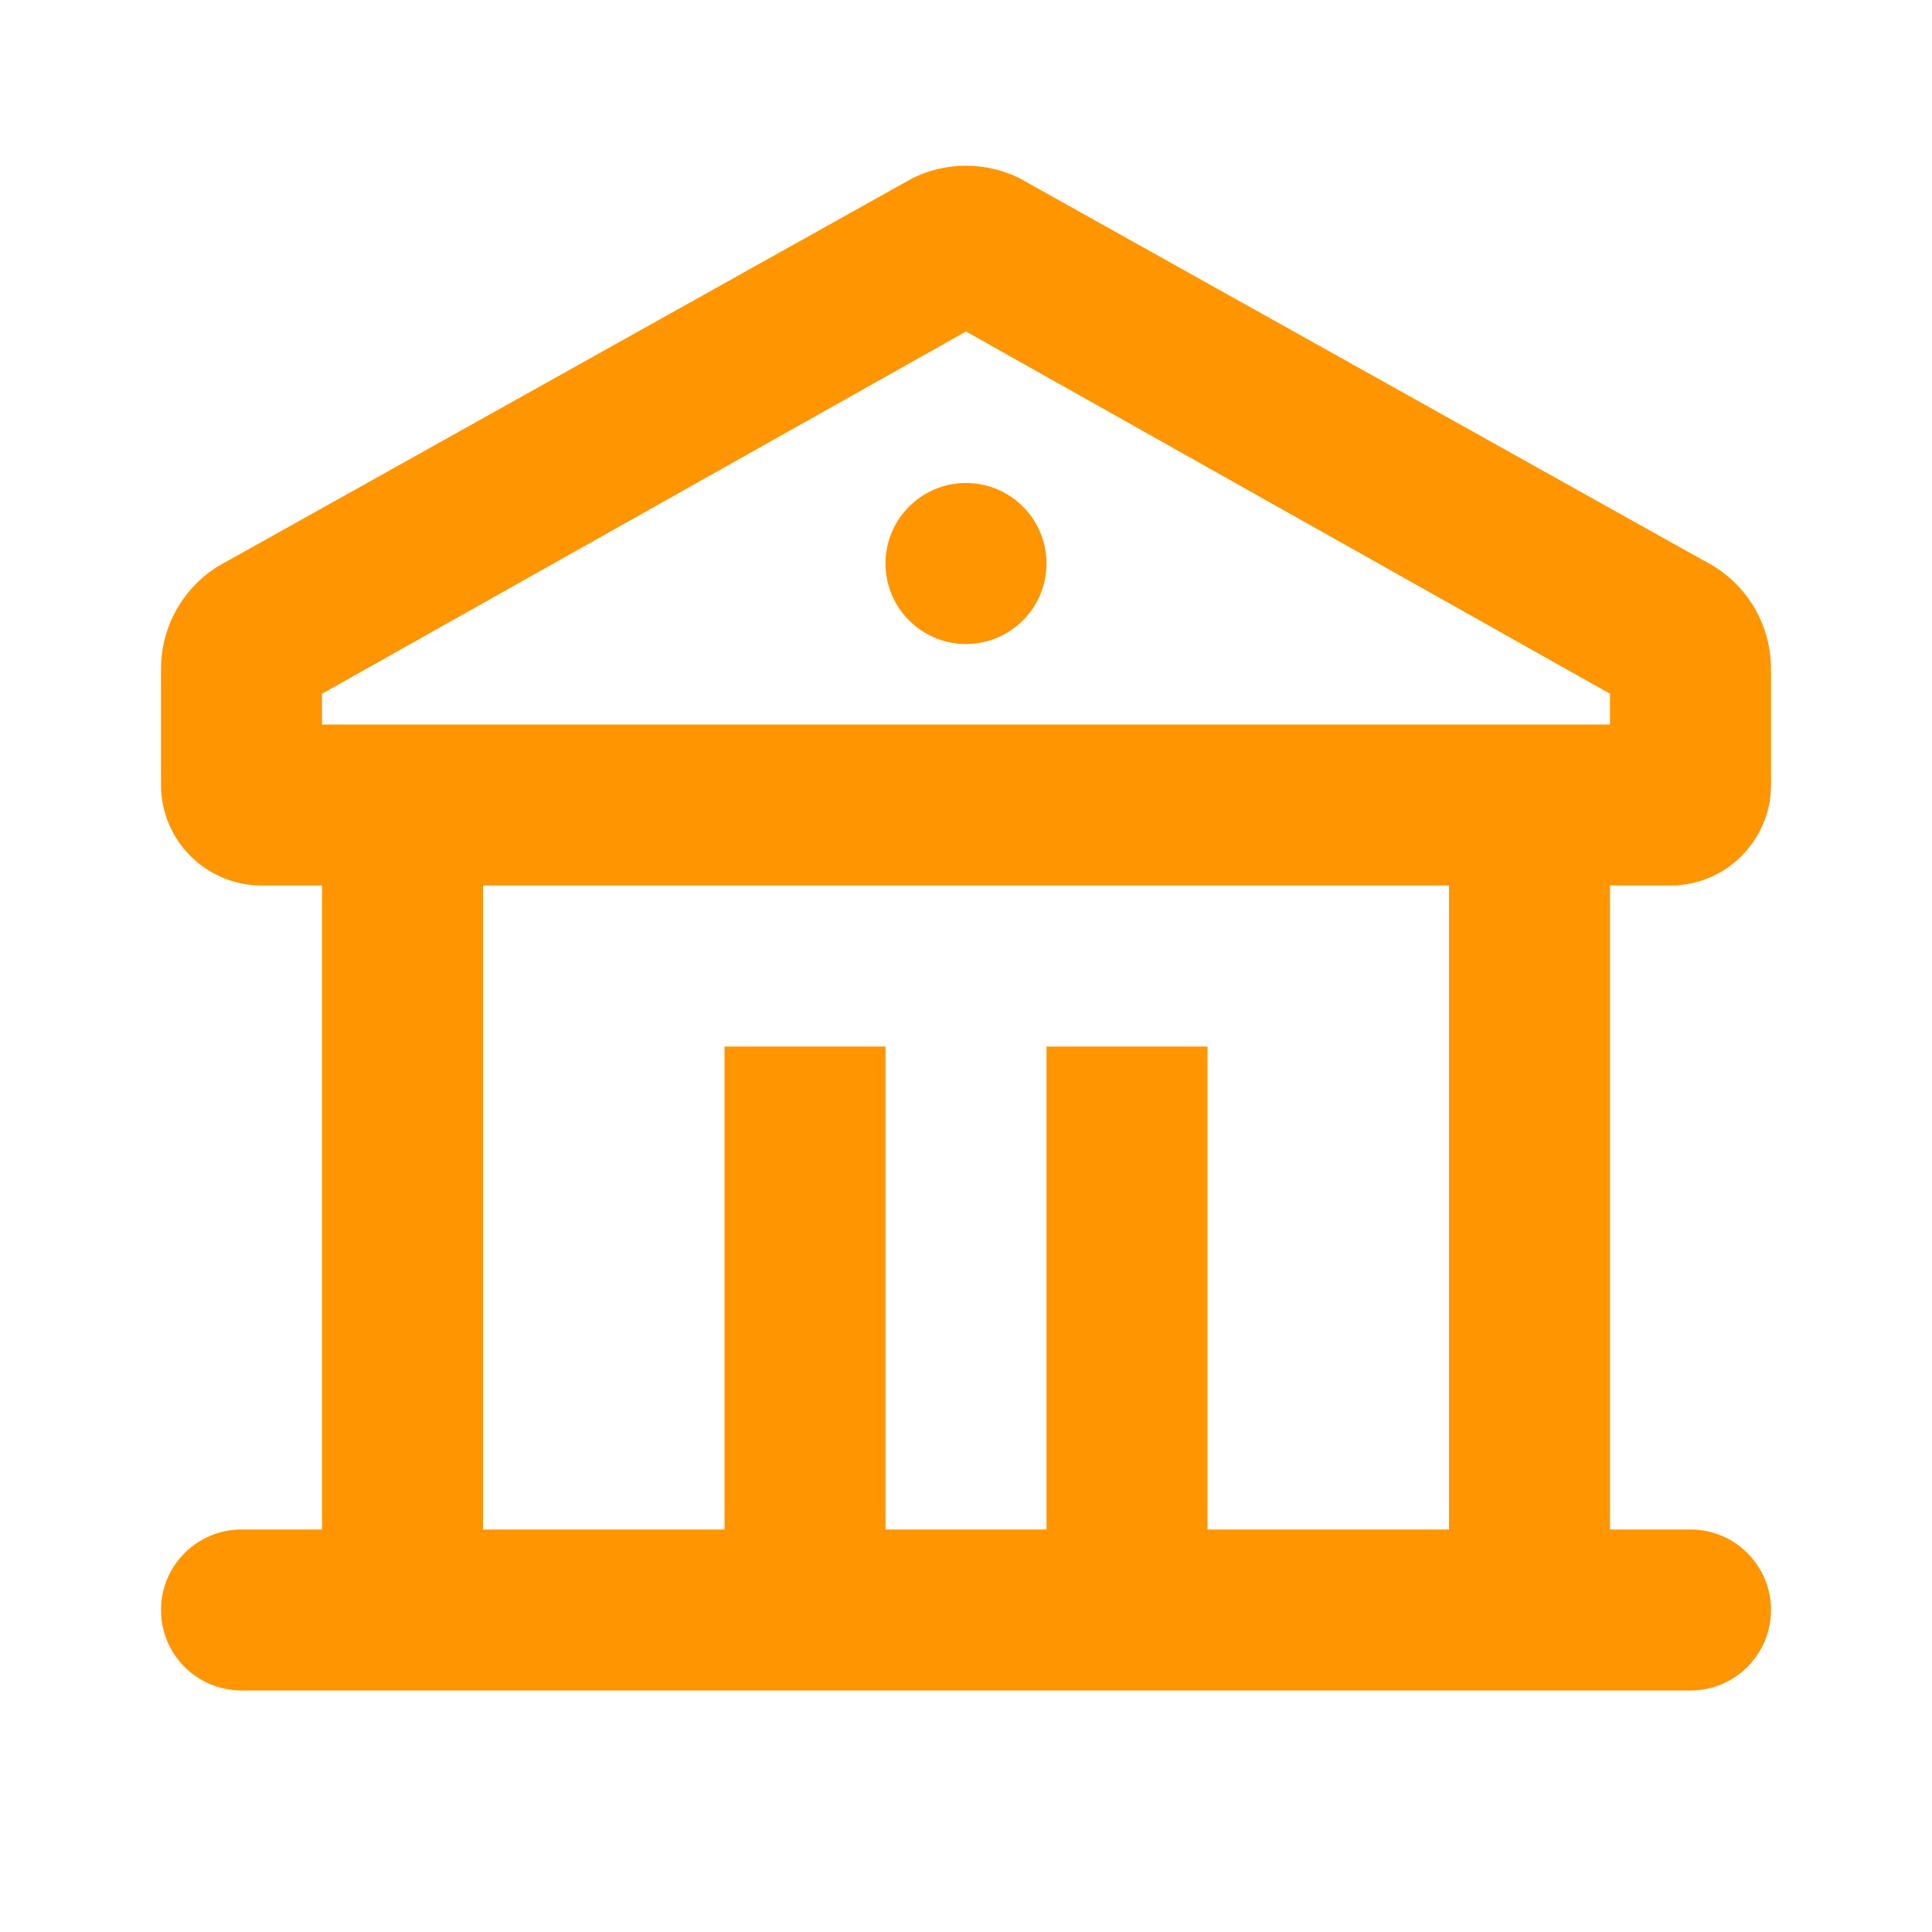
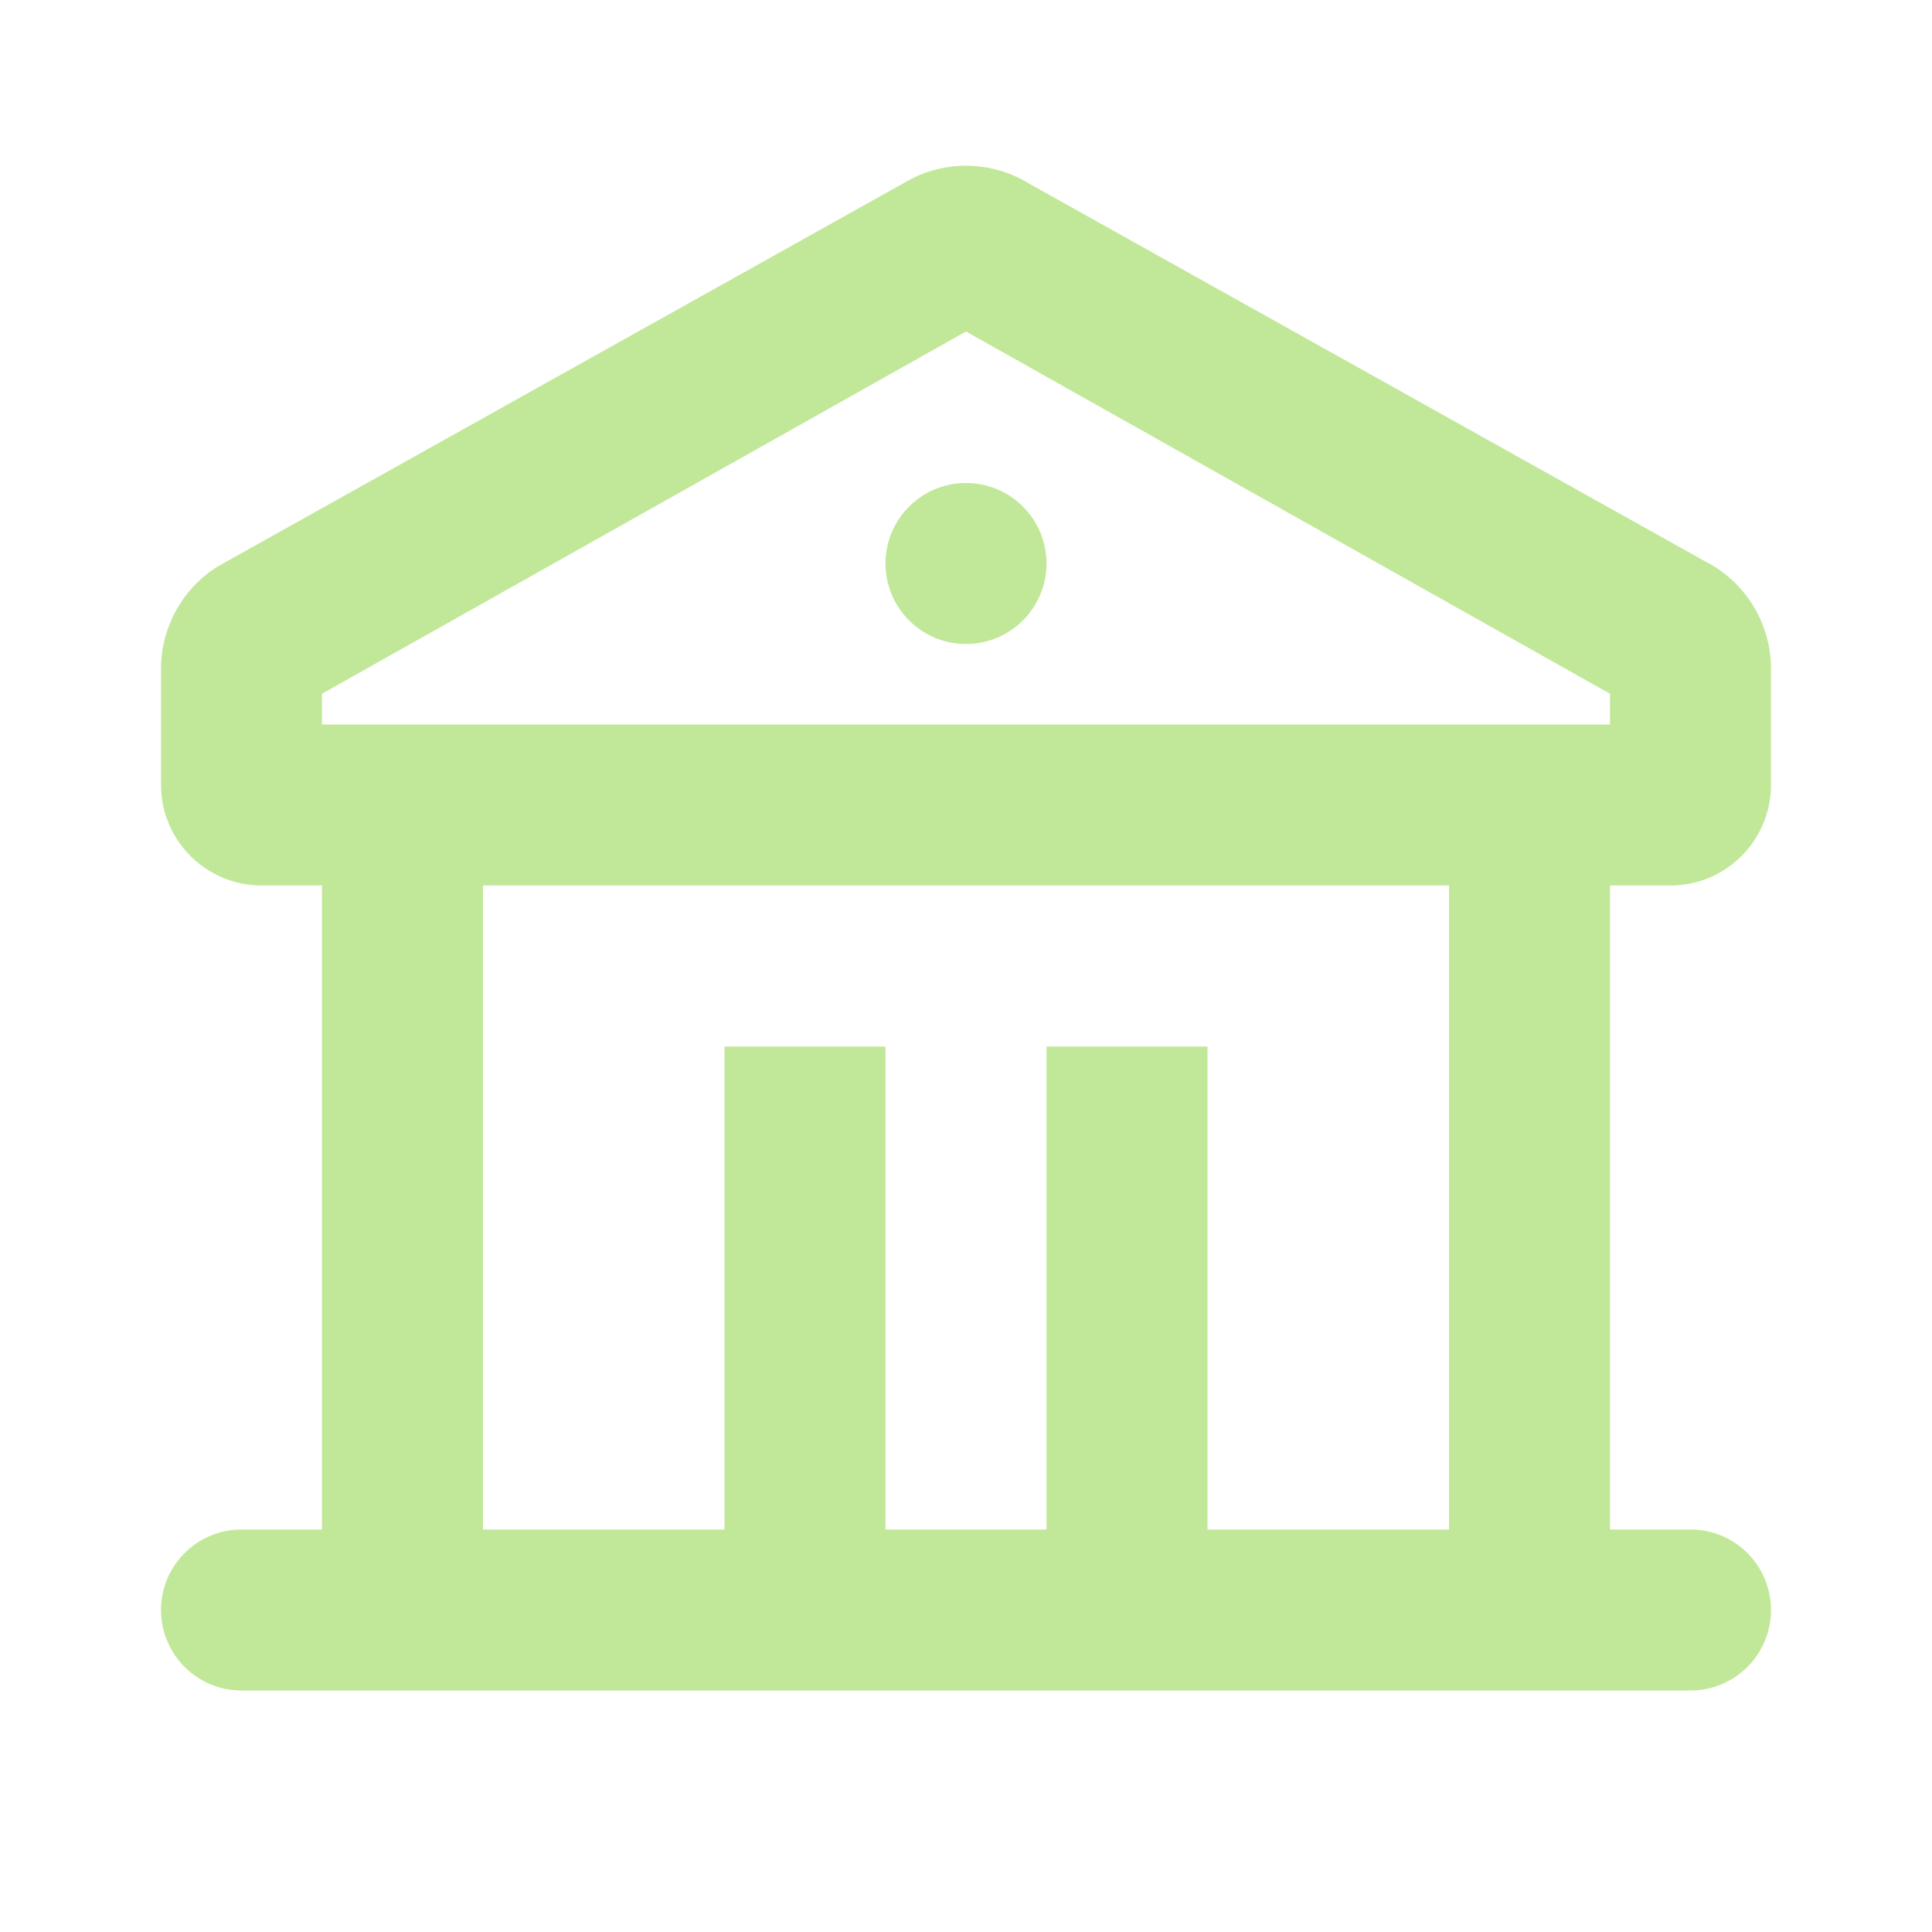
<svg xmlns="http://www.w3.org/2000/svg" width="1.2rem" height="1.2rem" viewBox="0 0 24 24">
  <g fill="none">
    <path d="m12.593 23.258l-.011.002l-.071.035l-.02.004l-.014-.004l-.071-.035q-.016-.005-.024.005l-.004.01l-.017.428l.005.02l.01.013l.104.074l.015.004l.012-.004l.104-.074l.012-.016l.004-.017l-.017-.427q-.004-.016-.017-.018m.265-.113l-.013.002l-.185.093l-.01.01l-.003.011l.018.43l.005.012l.008.007l.201.093q.019.005.029-.008l.004-.014l-.034-.614q-.005-.018-.02-.022m-.715.002a.02.02 0 0 0-.027.006l-.006.014l-.034.614q.001.018.017.024l.015-.002l.201-.093l.01-.008l.004-.011l.017-.43l-.003-.012l-.01-.01z" />
-     <path fill="#FF9500" d="m12.67 2.217l8.5 4.75A1.5 1.5 0 0 1 22 8.31v1.44c0 .69-.56 1.25-1.25 1.25H20v8h1a1 1 0 1 1 0 2H3a1 1 0 1 1 0-2h1v-8h-.75C2.56 11 2 10.44 2 9.75V8.31c0-.522.27-1.002.706-1.274l8.623-4.819a1.5 1.5 0 0 1 1.342 0ZM18 11H6v8h3v-6h2v6h2v-6h2v6h3zm-6-6.882l-8 4.5V9h16v-.382zM12 6a1 1 0 1 1 0 2a1 1 0 0 1 0-2" />
+     <path fill="#C1E899" d="m12.67 2.217l8.5 4.75A1.5 1.5 0 0 1 22 8.31v1.44c0 .69-.56 1.25-1.25 1.25H20v8h1a1 1 0 1 1 0 2H3a1 1 0 1 1 0-2h1v-8h-.75C2.56 11 2 10.44 2 9.75V8.31c0-.522.27-1.002.706-1.274l8.623-4.819a1.5 1.5 0 0 1 1.342 0ZM18 11H6v8h3v-6h2v6h2v-6h2v6h3zm-6-6.882l-8 4.5V9h16v-.382zM12 6a1 1 0 1 1 0 2a1 1 0 0 1 0-2" />
  </g>
</svg>
